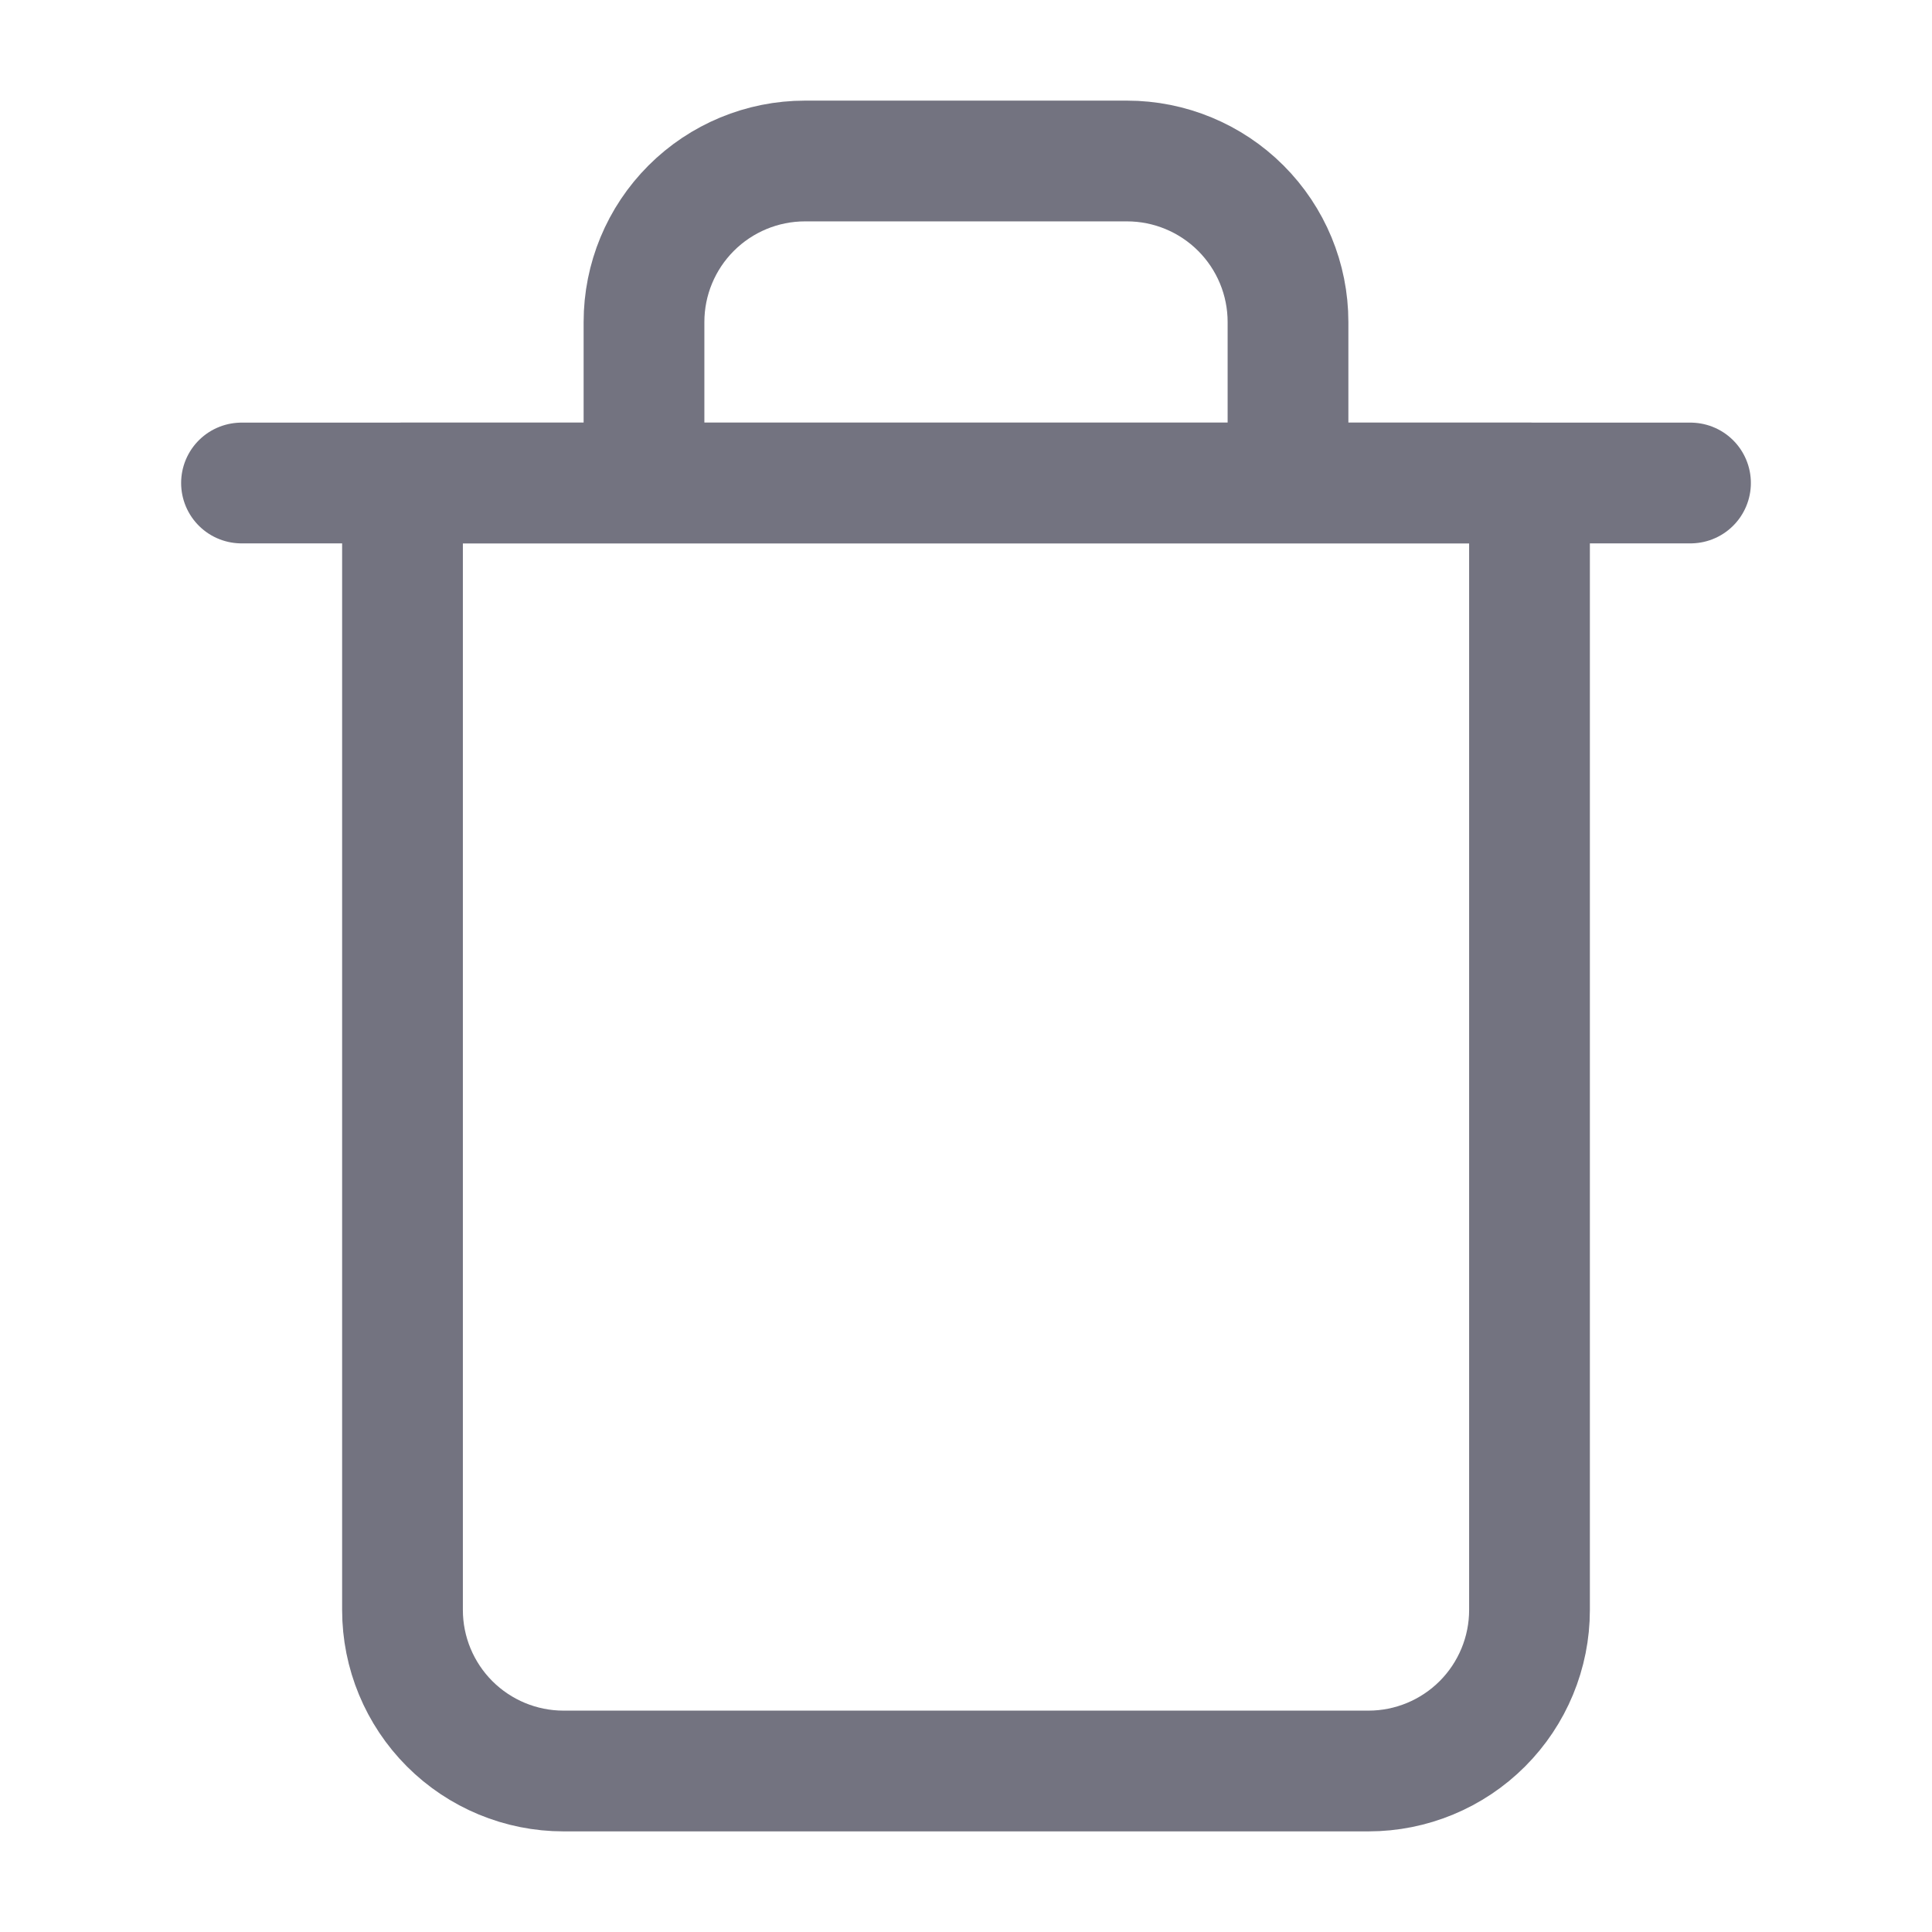
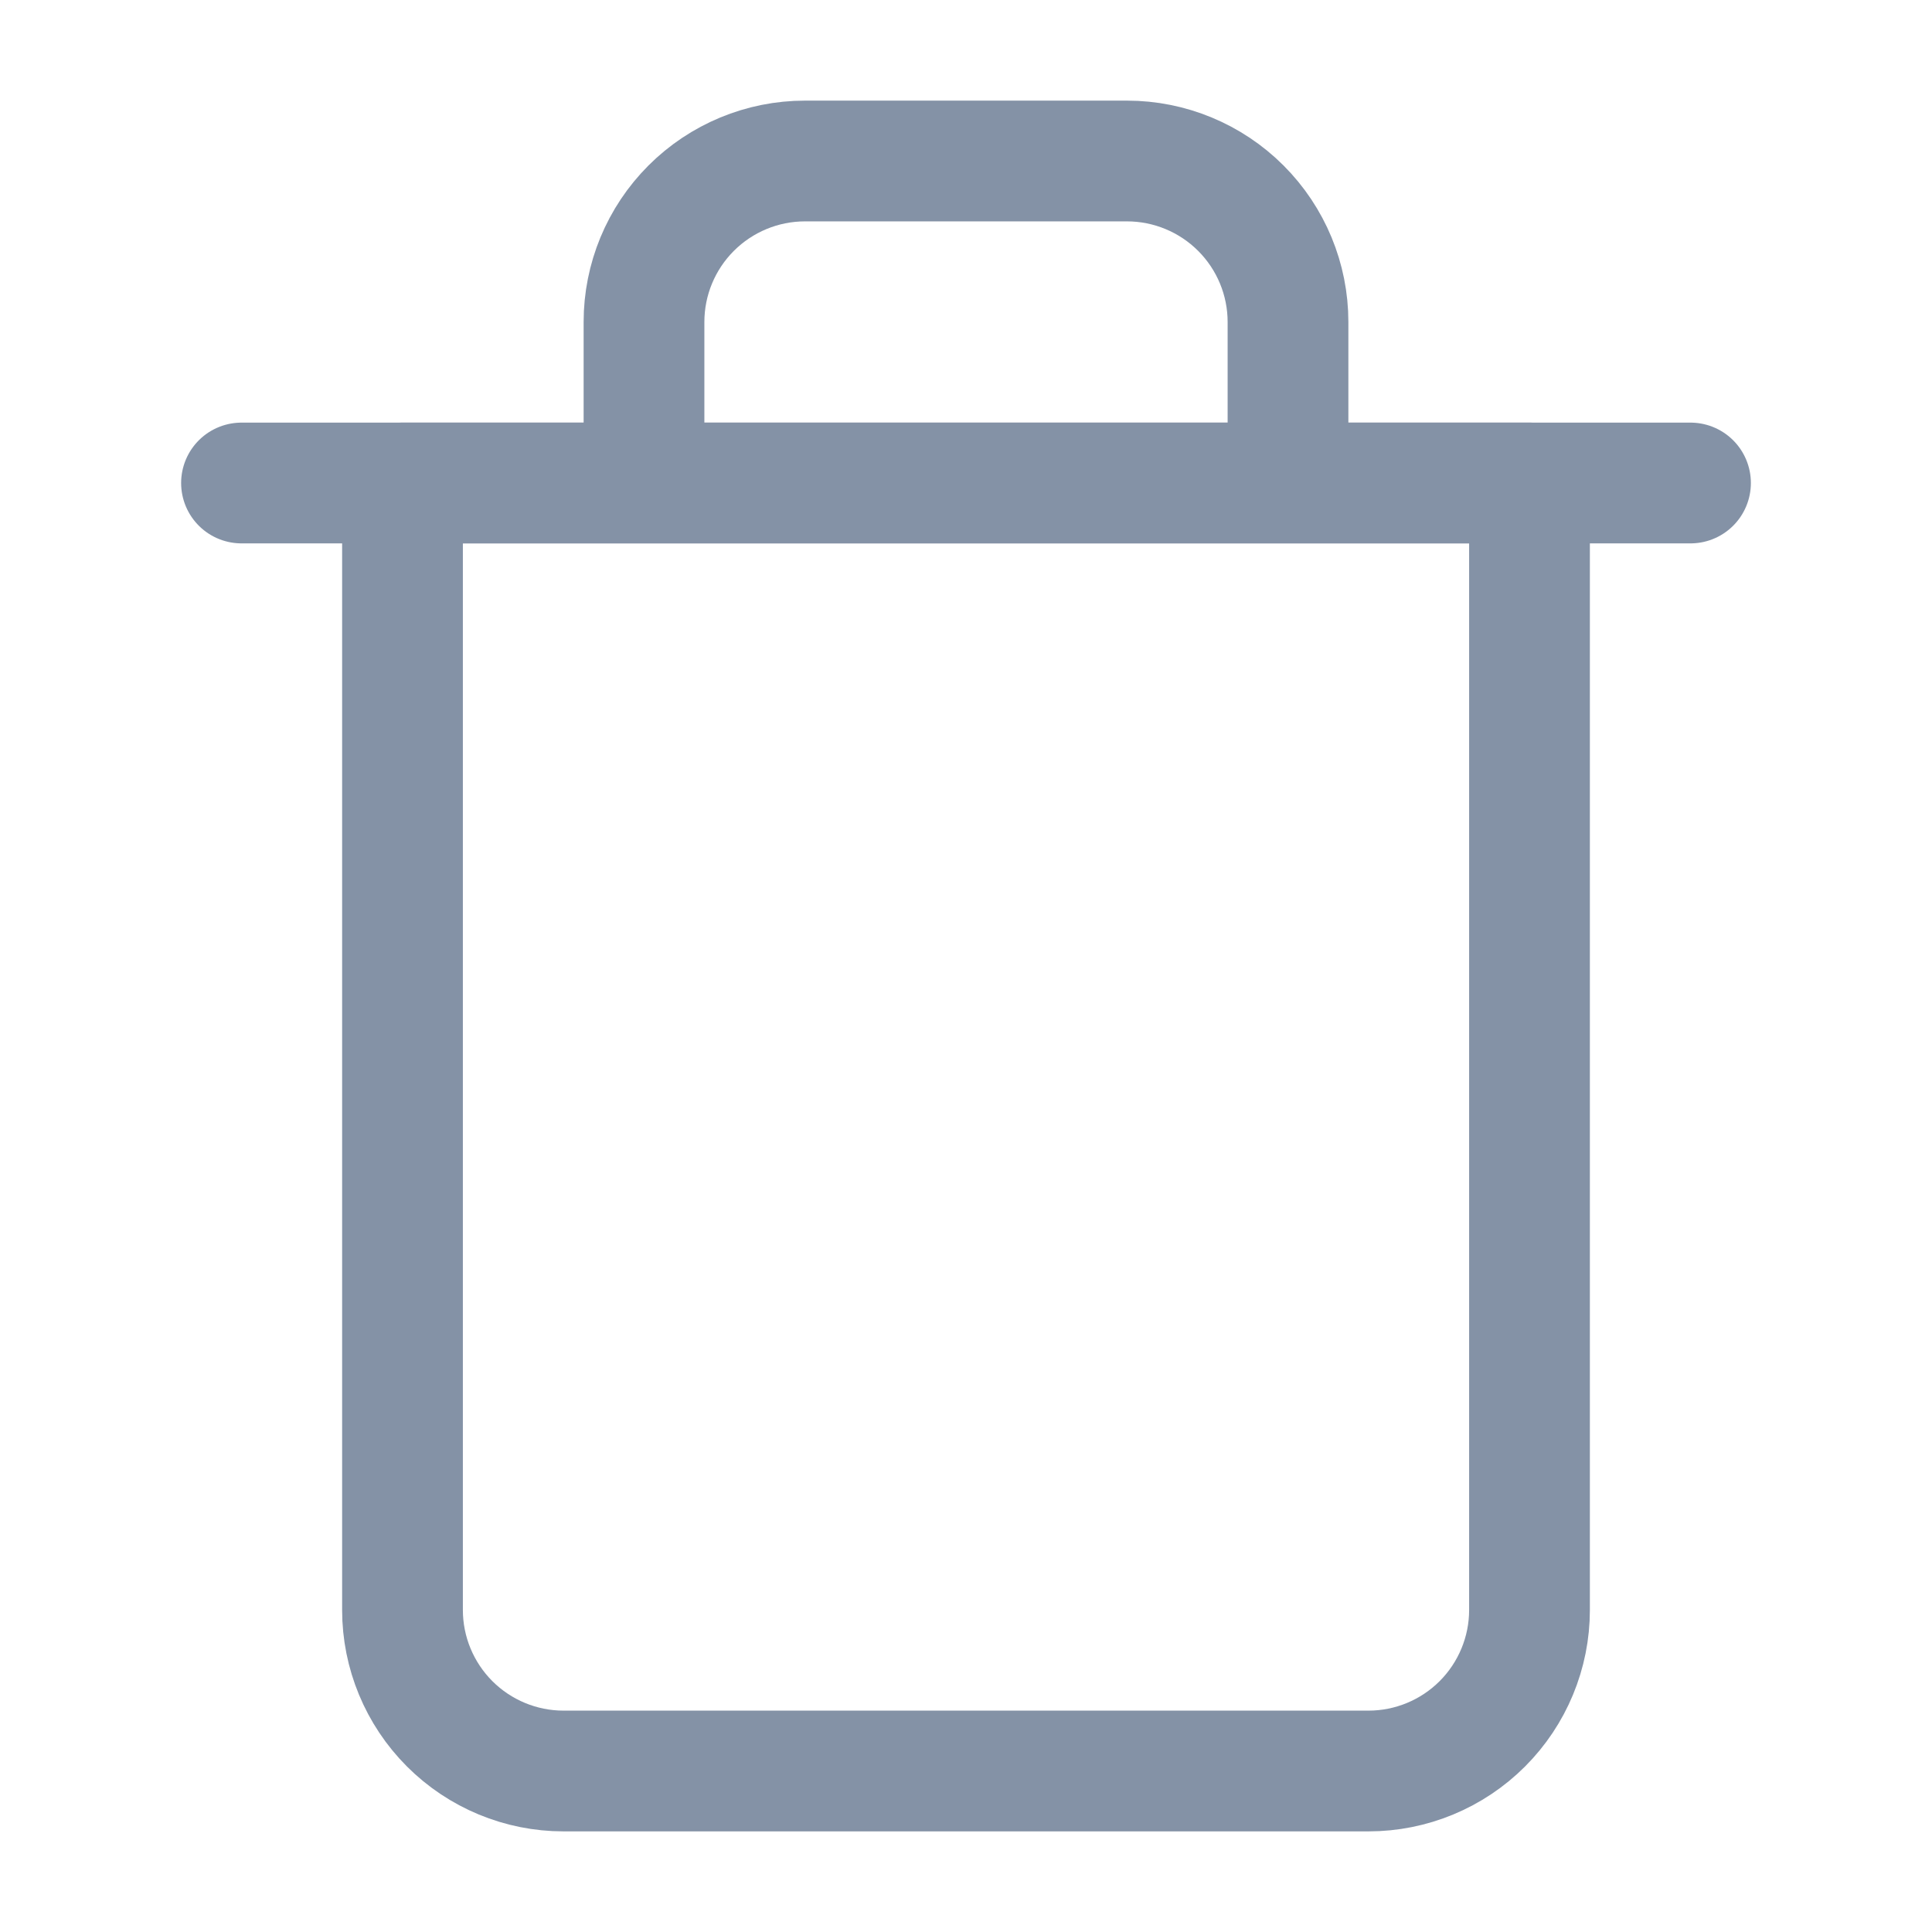
<svg xmlns="http://www.w3.org/2000/svg" width="24" height="24" viewBox="0 0 24 24" fill="none">
-   <path d="M3 6H5H21" stroke="#737380" stroke-width="1.5" stroke-linecap="round" stroke-linejoin="round" />
-   <path d="M8 6V4C8 3.469 8.211 2.961 8.586 2.586C8.961 2.211 9.47 2 10 2H14C14.53 2 15.039 2.211 15.414 2.586C15.789 2.961 16 3.469 16 4V6M19 6V20C19 20.53 18.789 21.039 18.414 21.414C18.039 21.789 17.53 22 17 22H7C6.47 22 5.961 21.789 5.586 21.414C5.211 21.039 5 20.53 5 20V6H19Z" stroke="#737380" stroke-width="1.5" stroke-linecap="round" stroke-linejoin="round" />
+   <path d="M3 6H5H21" stroke="#8492a6" stroke-width="1.5" stroke-linecap="round" stroke-linejoin="round" />
+   <path d="M8 6V4C8 3.469 8.211 2.961 8.586 2.586C8.961 2.211 9.47 2 10 2H14C14.53 2 15.039 2.211 15.414 2.586C15.789 2.961 16 3.469 16 4V6M19 6V20C19 20.53 18.789 21.039 18.414 21.414C18.039 21.789 17.53 22 17 22H7C6.47 22 5.961 21.789 5.586 21.414C5.211 21.039 5 20.53 5 20V6H19Z" stroke="#8492a6" stroke-width="1.5" stroke-linecap="round" stroke-linejoin="round" />
</svg>
